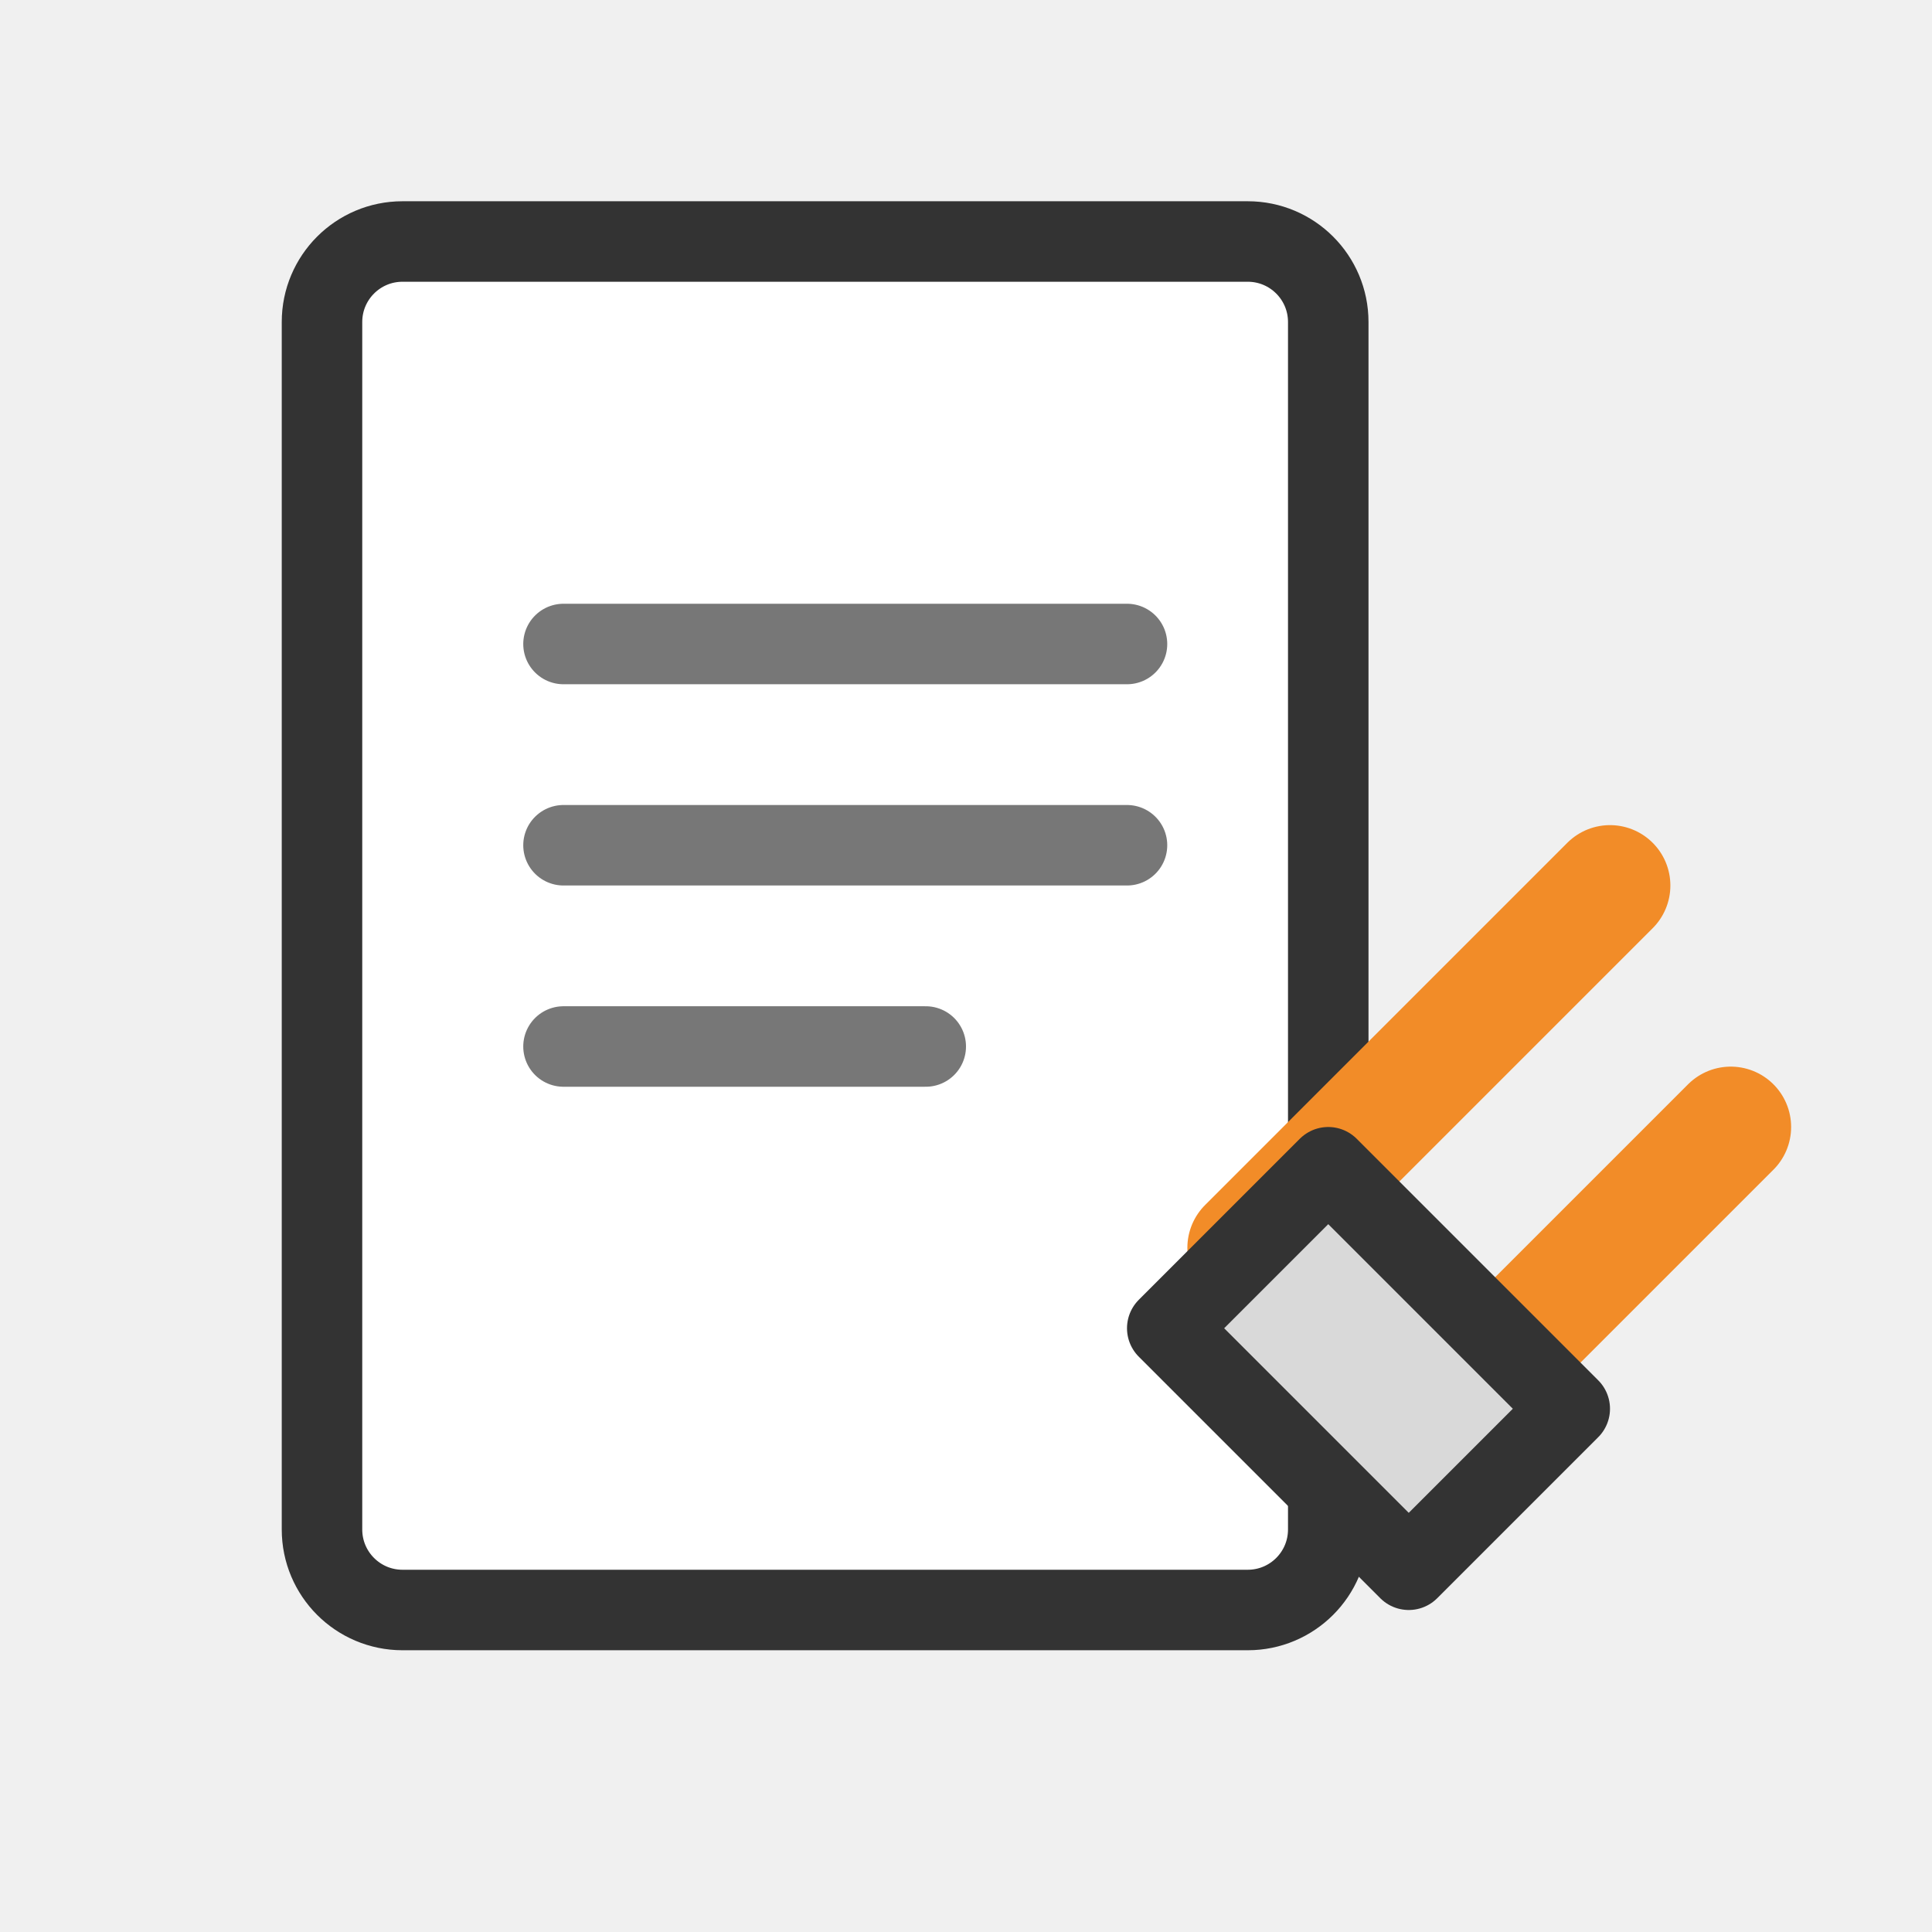
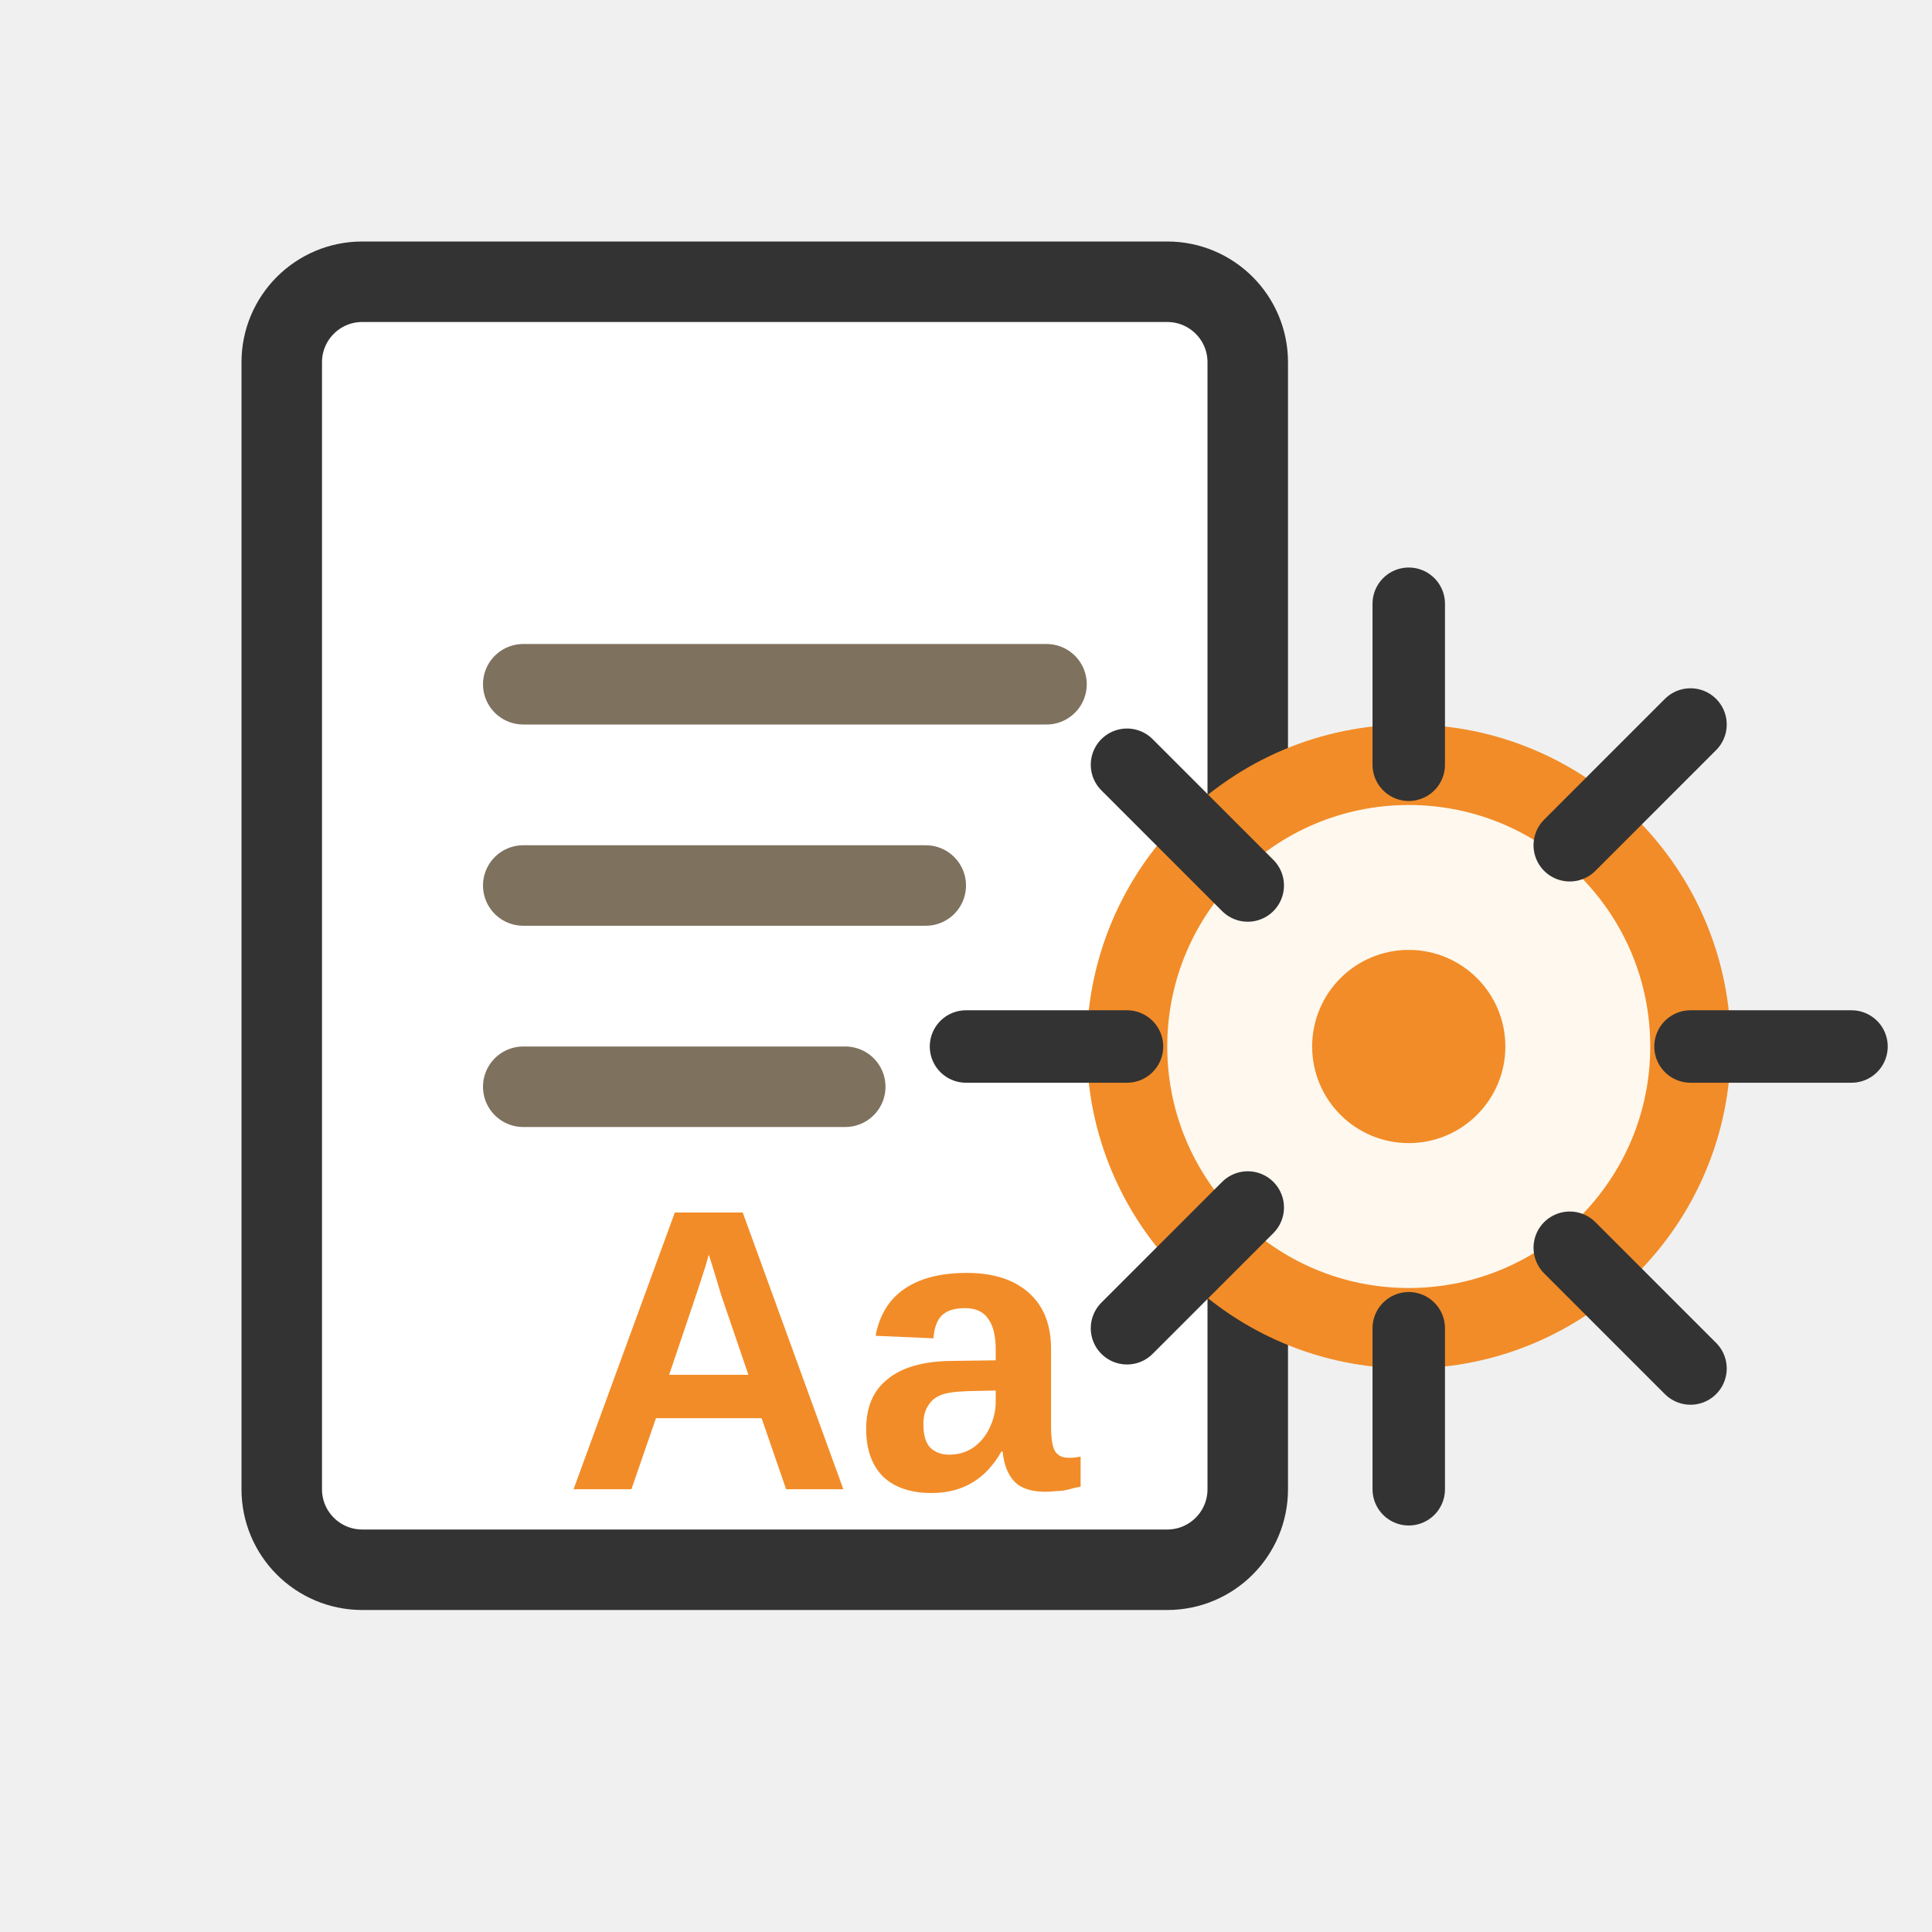
<svg xmlns="http://www.w3.org/2000/svg" viewBox="0 0 48 48">
-   <rect x="8" y="6" width="25" height="34" rx="2" fill="#ffffff" stroke="#333333" stroke-width="2" />
-   <path d="M14 16h14M14 21h14M14 26h9" fill="none" stroke="#777777" stroke-width="2" stroke-linecap="round" />
-   <path d="M31 31l9-9M35 36l8-8" fill="none" stroke="#f28c28" stroke-width="3" stroke-linecap="round" />
-   <path d="M29 33l6 6 4-4-6-6z" fill="#d9d9d9" stroke="#333333" stroke-width="2" stroke-linejoin="round" />
+   <rect x="7" y="7" width="24" height="32" rx="2" fill="#ffffff" stroke="#333333" stroke-width="2" />
+   <path d="M13 17h13M13 22h10M13 27h8" fill="none" stroke="#7e715e" stroke-width="2" stroke-linecap="round" />
+   <text x="14" y="37" font-family="Arial, sans-serif" font-size="10" font-weight="700" fill="#f28c28">Aa</text>
+   <circle cx="35" cy="26" r="7" fill="#fff8ee" stroke="#f28c28" stroke-width="2" />
+   <circle cx="35" cy="26" r="2.4" fill="#f28c28" />
+   <path d="M35 15v4M35 33v4M24 26h4M42 26h4M28 19l3 3M39 31l3 3M28 33l3-3M39 21l3-3" fill="none" stroke="#333333" stroke-width="1.8" stroke-linecap="round" />
</svg>
